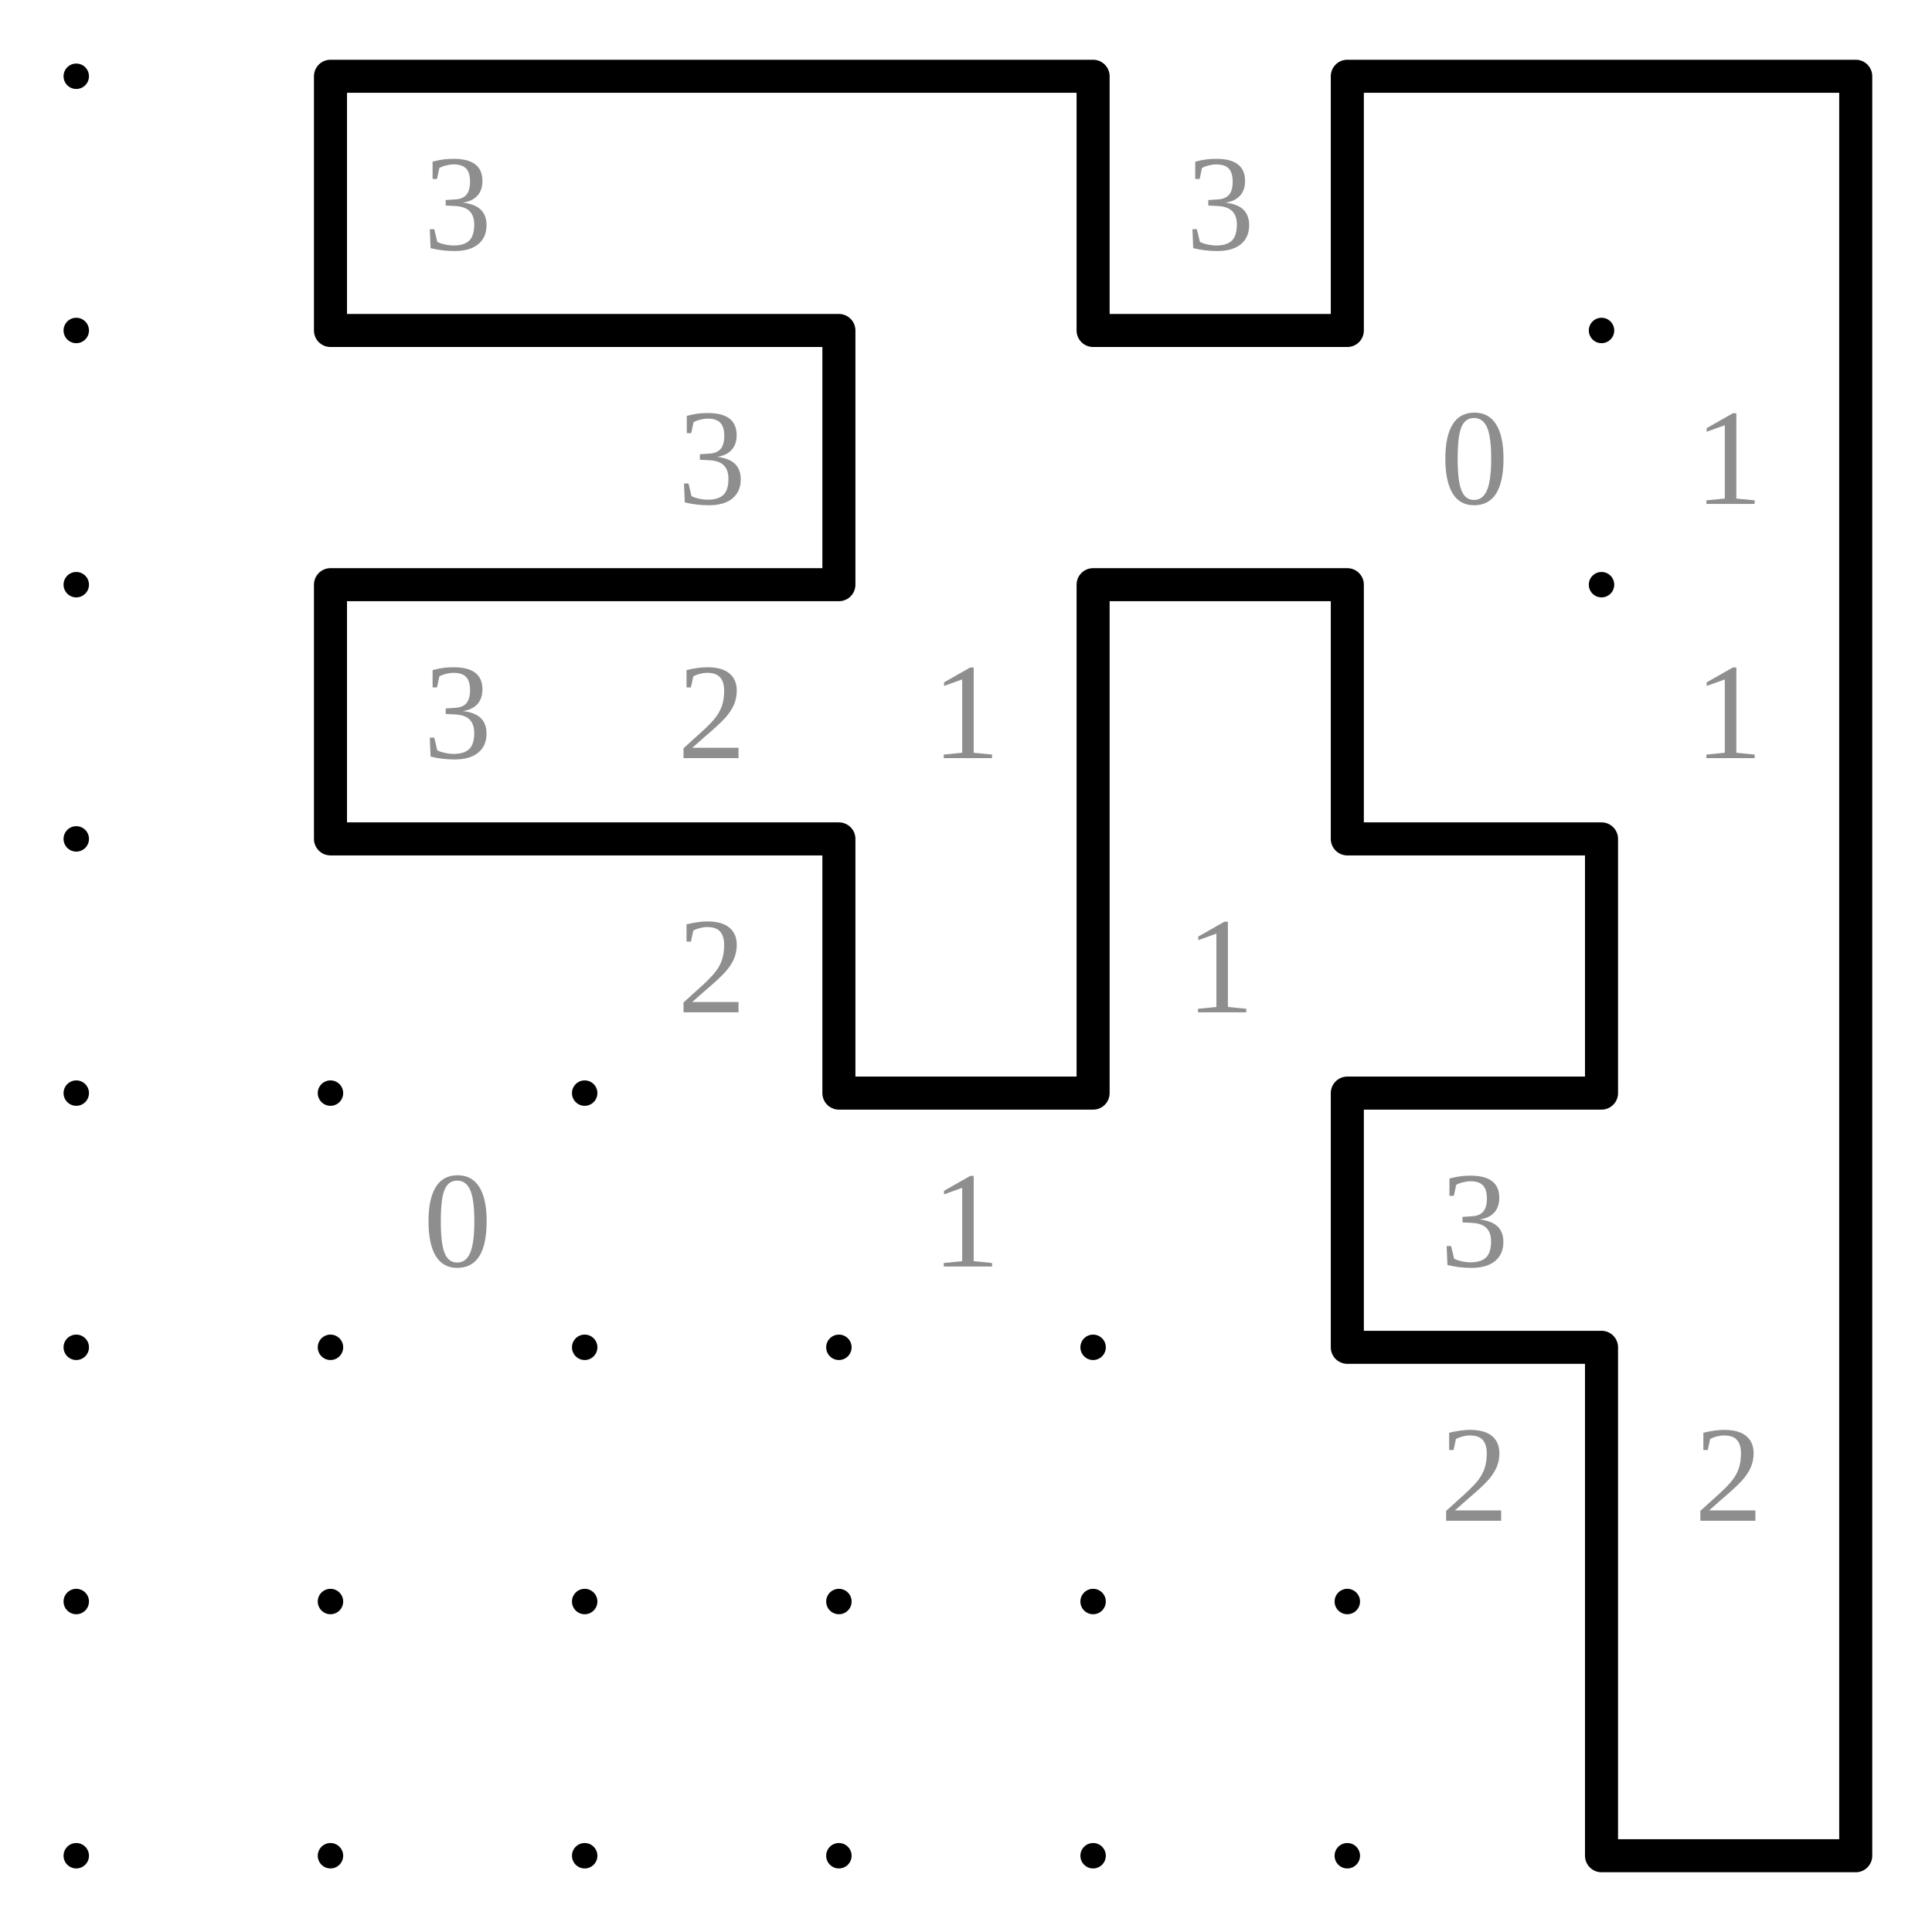
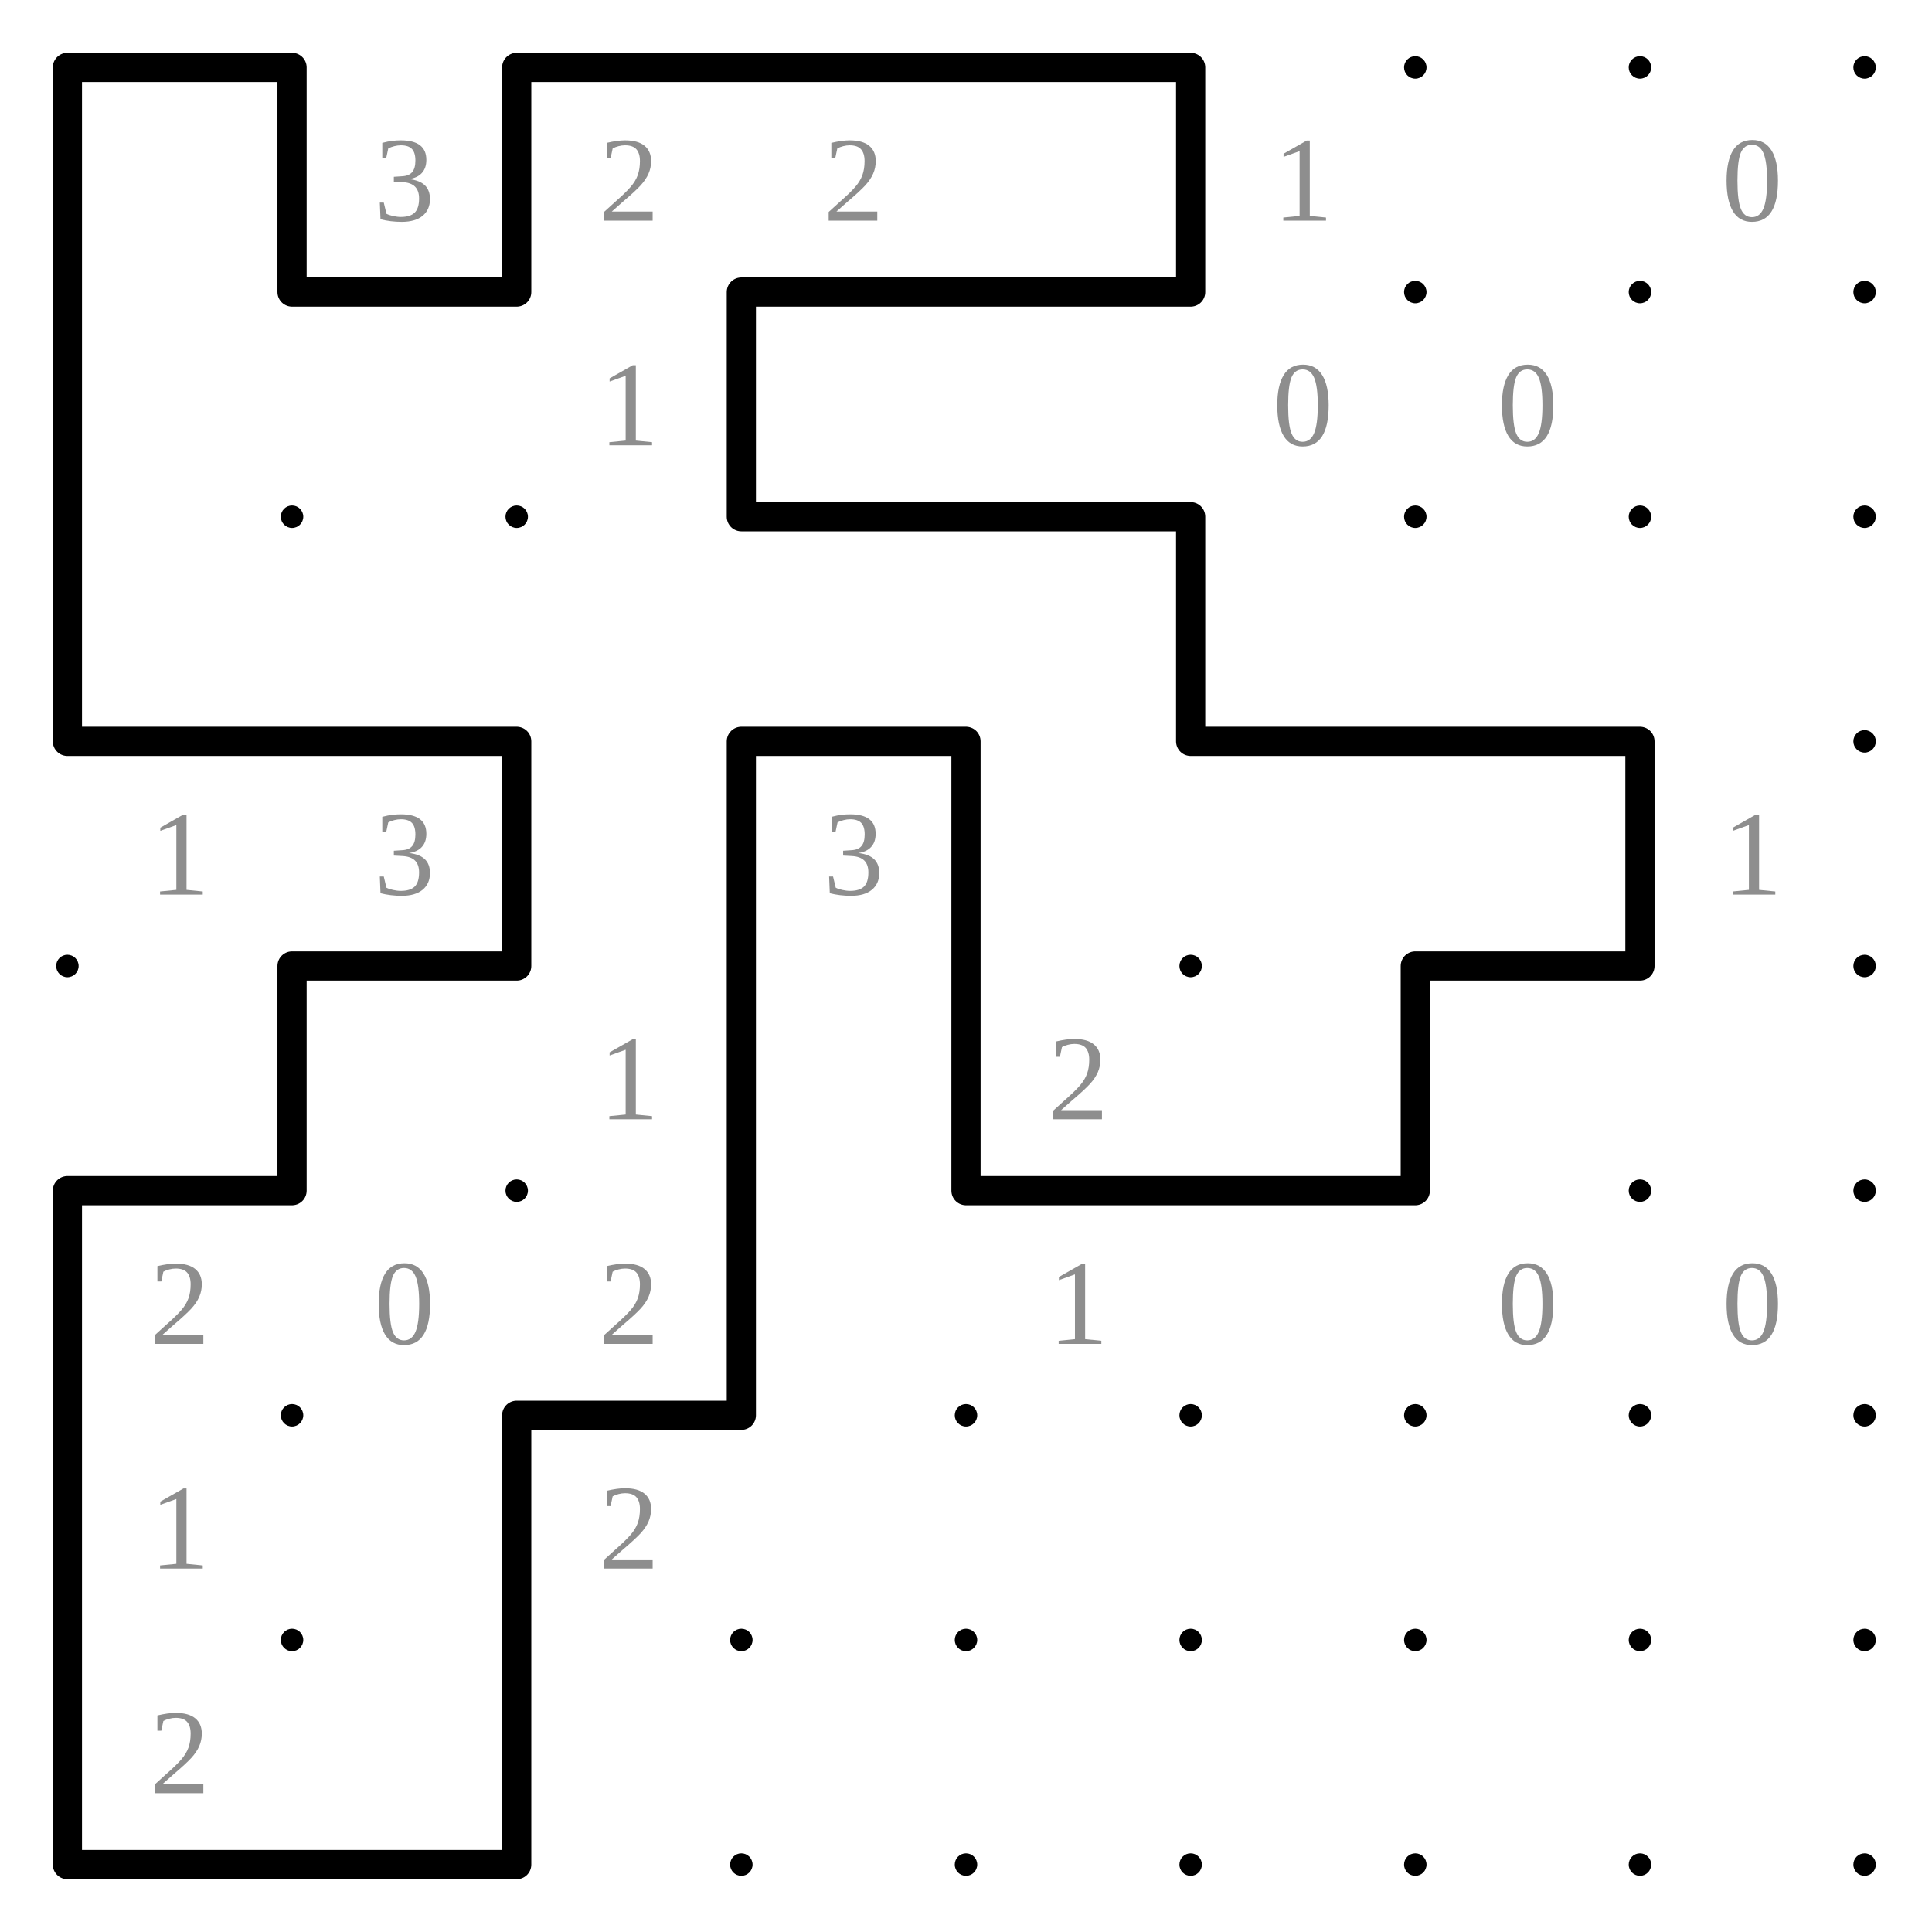
- <svg xmlns="http://www.w3.org/2000/svg" class="p" viewBox="0 0 760 760" preserveAspectRatio="xMidYMid meet" shape-rendering="geometricPrecision">
+ <svg xmlns="http://www.w3.org/2000/svg" class="p" viewBox="0 0 860 860" preserveAspectRatio="xMidYMid meet" shape-rendering="geometricPrecision">
  <g fill="#000">
    <circle cx="30" cy="30" r="5" />
    <circle cx="130" cy="30" r="5" />
    <circle cx="230" cy="30" r="5" />
    <circle cx="330" cy="30" r="5" />
    <circle cx="430" cy="30" r="5" />
    <circle cx="530" cy="30" r="5" />
    <circle cx="630" cy="30" r="5" />
    <circle cx="730" cy="30" r="5" />
+     <circle cx="830" cy="30" r="5" />
    <circle cx="30" cy="130" r="5" />
    <circle cx="130" cy="130" r="5" />
    <circle cx="230" cy="130" r="5" />
    <circle cx="330" cy="130" r="5" />
    <circle cx="430" cy="130" r="5" />
    <circle cx="530" cy="130" r="5" />
    <circle cx="630" cy="130" r="5" />
    <circle cx="730" cy="130" r="5" />
+     <circle cx="830" cy="130" r="5" />
    <circle cx="30" cy="230" r="5" />
    <circle cx="130" cy="230" r="5" />
    <circle cx="230" cy="230" r="5" />
    <circle cx="330" cy="230" r="5" />
    <circle cx="430" cy="230" r="5" />
    <circle cx="530" cy="230" r="5" />
    <circle cx="630" cy="230" r="5" />
    <circle cx="730" cy="230" r="5" />
+     <circle cx="830" cy="230" r="5" />
    <circle cx="30" cy="330" r="5" />
    <circle cx="130" cy="330" r="5" />
    <circle cx="230" cy="330" r="5" />
    <circle cx="330" cy="330" r="5" />
    <circle cx="430" cy="330" r="5" />
    <circle cx="530" cy="330" r="5" />
    <circle cx="630" cy="330" r="5" />
    <circle cx="730" cy="330" r="5" />
+     <circle cx="830" cy="330" r="5" />
    <circle cx="30" cy="430" r="5" />
    <circle cx="130" cy="430" r="5" />
    <circle cx="230" cy="430" r="5" />
    <circle cx="330" cy="430" r="5" />
    <circle cx="430" cy="430" r="5" />
    <circle cx="530" cy="430" r="5" />
    <circle cx="630" cy="430" r="5" />
    <circle cx="730" cy="430" r="5" />
+     <circle cx="830" cy="430" r="5" />
    <circle cx="30" cy="530" r="5" />
    <circle cx="130" cy="530" r="5" />
    <circle cx="230" cy="530" r="5" />
    <circle cx="330" cy="530" r="5" />
    <circle cx="430" cy="530" r="5" />
    <circle cx="530" cy="530" r="5" />
    <circle cx="630" cy="530" r="5" />
    <circle cx="730" cy="530" r="5" />
+     <circle cx="830" cy="530" r="5" />
    <circle cx="30" cy="630" r="5" />
    <circle cx="130" cy="630" r="5" />
    <circle cx="230" cy="630" r="5" />
    <circle cx="330" cy="630" r="5" />
    <circle cx="430" cy="630" r="5" />
    <circle cx="530" cy="630" r="5" />
    <circle cx="630" cy="630" r="5" />
    <circle cx="730" cy="630" r="5" />
+     <circle cx="830" cy="630" r="5" />
    <circle cx="30" cy="730" r="5" />
    <circle cx="130" cy="730" r="5" />
    <circle cx="230" cy="730" r="5" />
    <circle cx="330" cy="730" r="5" />
    <circle cx="430" cy="730" r="5" />
    <circle cx="530" cy="730" r="5" />
    <circle cx="630" cy="730" r="5" />
    <circle cx="730" cy="730" r="5" />
+     <circle cx="830" cy="730" r="5" />
+     <circle cx="30" cy="830" r="5" />
+     <circle cx="130" cy="830" r="5" />
+     <circle cx="230" cy="830" r="5" />
+     <circle cx="330" cy="830" r="5" />
+     <circle cx="430" cy="830" r="5" />
+     <circle cx="530" cy="830" r="5" />
+     <circle cx="630" cy="830" r="5" />
+     <circle cx="730" cy="830" r="5" />
+     <circle cx="830" cy="830" r="5" />
  </g>
  <g fill="#8e8e8e" font-size="54" text-anchor="middle" dominant-baseline="central">
    <text x="180" y="80">3</text>
-     <text x="480" y="80">3</text>
-     <text x="280" y="180">3</text>
+     <text x="280" y="80">2</text>
+     <text x="380" y="80">2</text>
+     <text x="580" y="80">1</text>
+     <text x="780" y="80">0</text>
+     <text x="280" y="180">1</text>
    <text x="580" y="180">0</text>
-     <text x="680" y="180">1</text>
-     <text x="180" y="280">3</text>
-     <text x="280" y="280">2</text>
-     <text x="380" y="280">1</text>
-     <text x="680" y="280">1</text>
-     <text x="280" y="380">2</text>
-     <text x="480" y="380">1</text>
-     <text x="180" y="480">0</text>
-     <text x="380" y="480">1</text>
-     <text x="580" y="480">3</text>
-     <text x="580" y="580">2</text>
-     <text x="680" y="580">2</text>
+     <text x="680" y="180">0</text>
+     <text x="80" y="380">1</text>
+     <text x="180" y="380">3</text>
+     <text x="380" y="380">3</text>
+     <text x="780" y="380">1</text>
+     <text x="280" y="480">1</text>
+     <text x="480" y="480">2</text>
+     <text x="80" y="580">2</text>
+     <text x="180" y="580">0</text>
+     <text x="280" y="580">2</text>
+     <text x="480" y="580">1</text>
+     <text x="680" y="580">0</text>
+     <text x="780" y="580">0</text>
+     <text x="80" y="680">1</text>
+     <text x="280" y="680">2</text>
+     <text x="80" y="780">2</text>
  </g>
-   <path d="M130 30H230M230 30H330M330 30H430M530 30H630M630 30H730M130 130H230M230 130H330M430 130H530M130 230H230M230 230H330M430 230H530M130 330H230M230 330H330M530 330H630M330 430H430M530 430H630M530 530H630M630 730H730M130 30V130M430 30V130M530 30V130M730 30V130M330 130V230M730 130V230M130 230V330M430 230V330M530 230V330M730 230V330M330 330V430M430 330V430M630 330V430M730 330V430M530 430V530M730 430V530M630 530V630M730 530V630M630 630V730M730 630V730" fill="none" stroke="#000" stroke-width="13" stroke-linecap="round" />
+   <path d="M30 30H130M230 30H330M330 30H430M430 30H530M130 130H230M330 130H430M430 130H530M330 230H430M430 230H530M30 330H130M130 330H230M330 330H430M530 330H630M630 330H730M130 430H230M630 430H730M30 530H130M430 530H530M530 530H630M230 630H330M30 830H130M130 830H230M30 30V130M130 30V130M230 30V130M530 30V130M30 130V230M330 130V230M30 230V330M530 230V330M230 330V430M330 330V430M430 330V430M730 330V430M130 430V530M330 430V530M430 430V530M630 430V530M30 530V630M330 530V630M30 630V730M230 630V730M30 730V830M230 730V830" fill="none" stroke="#000" stroke-width="13" stroke-linecap="round" />
</svg>
